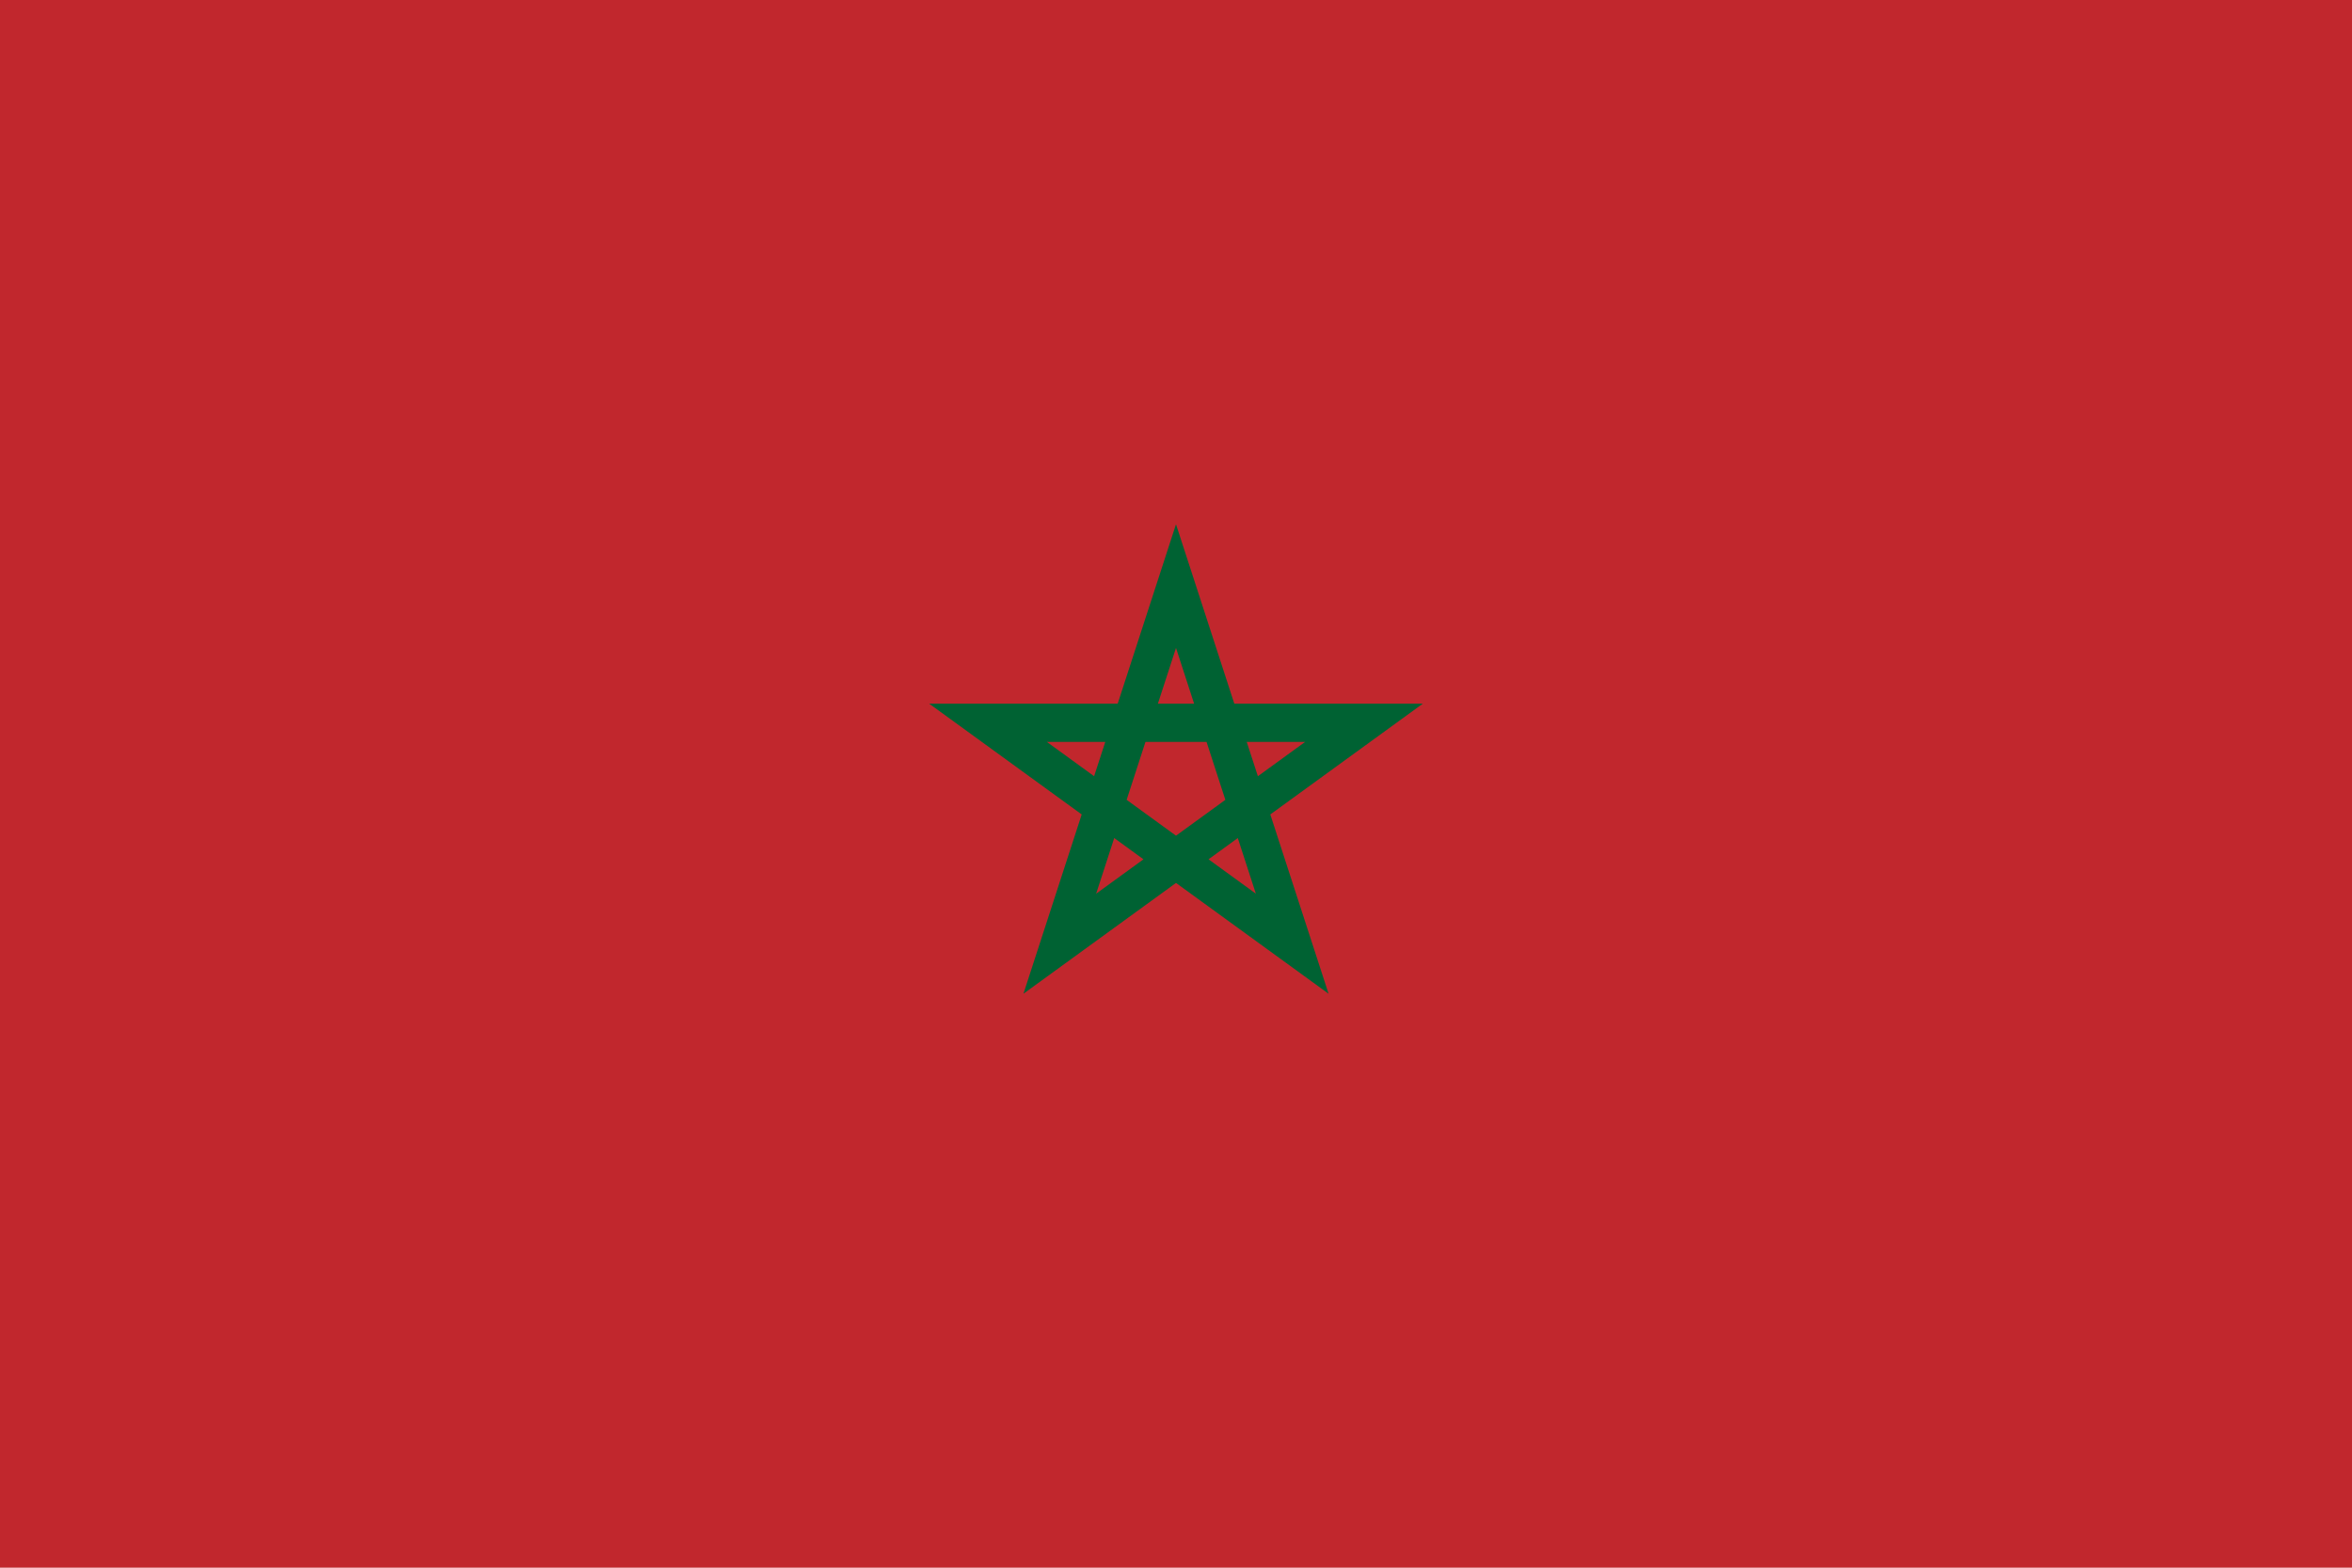
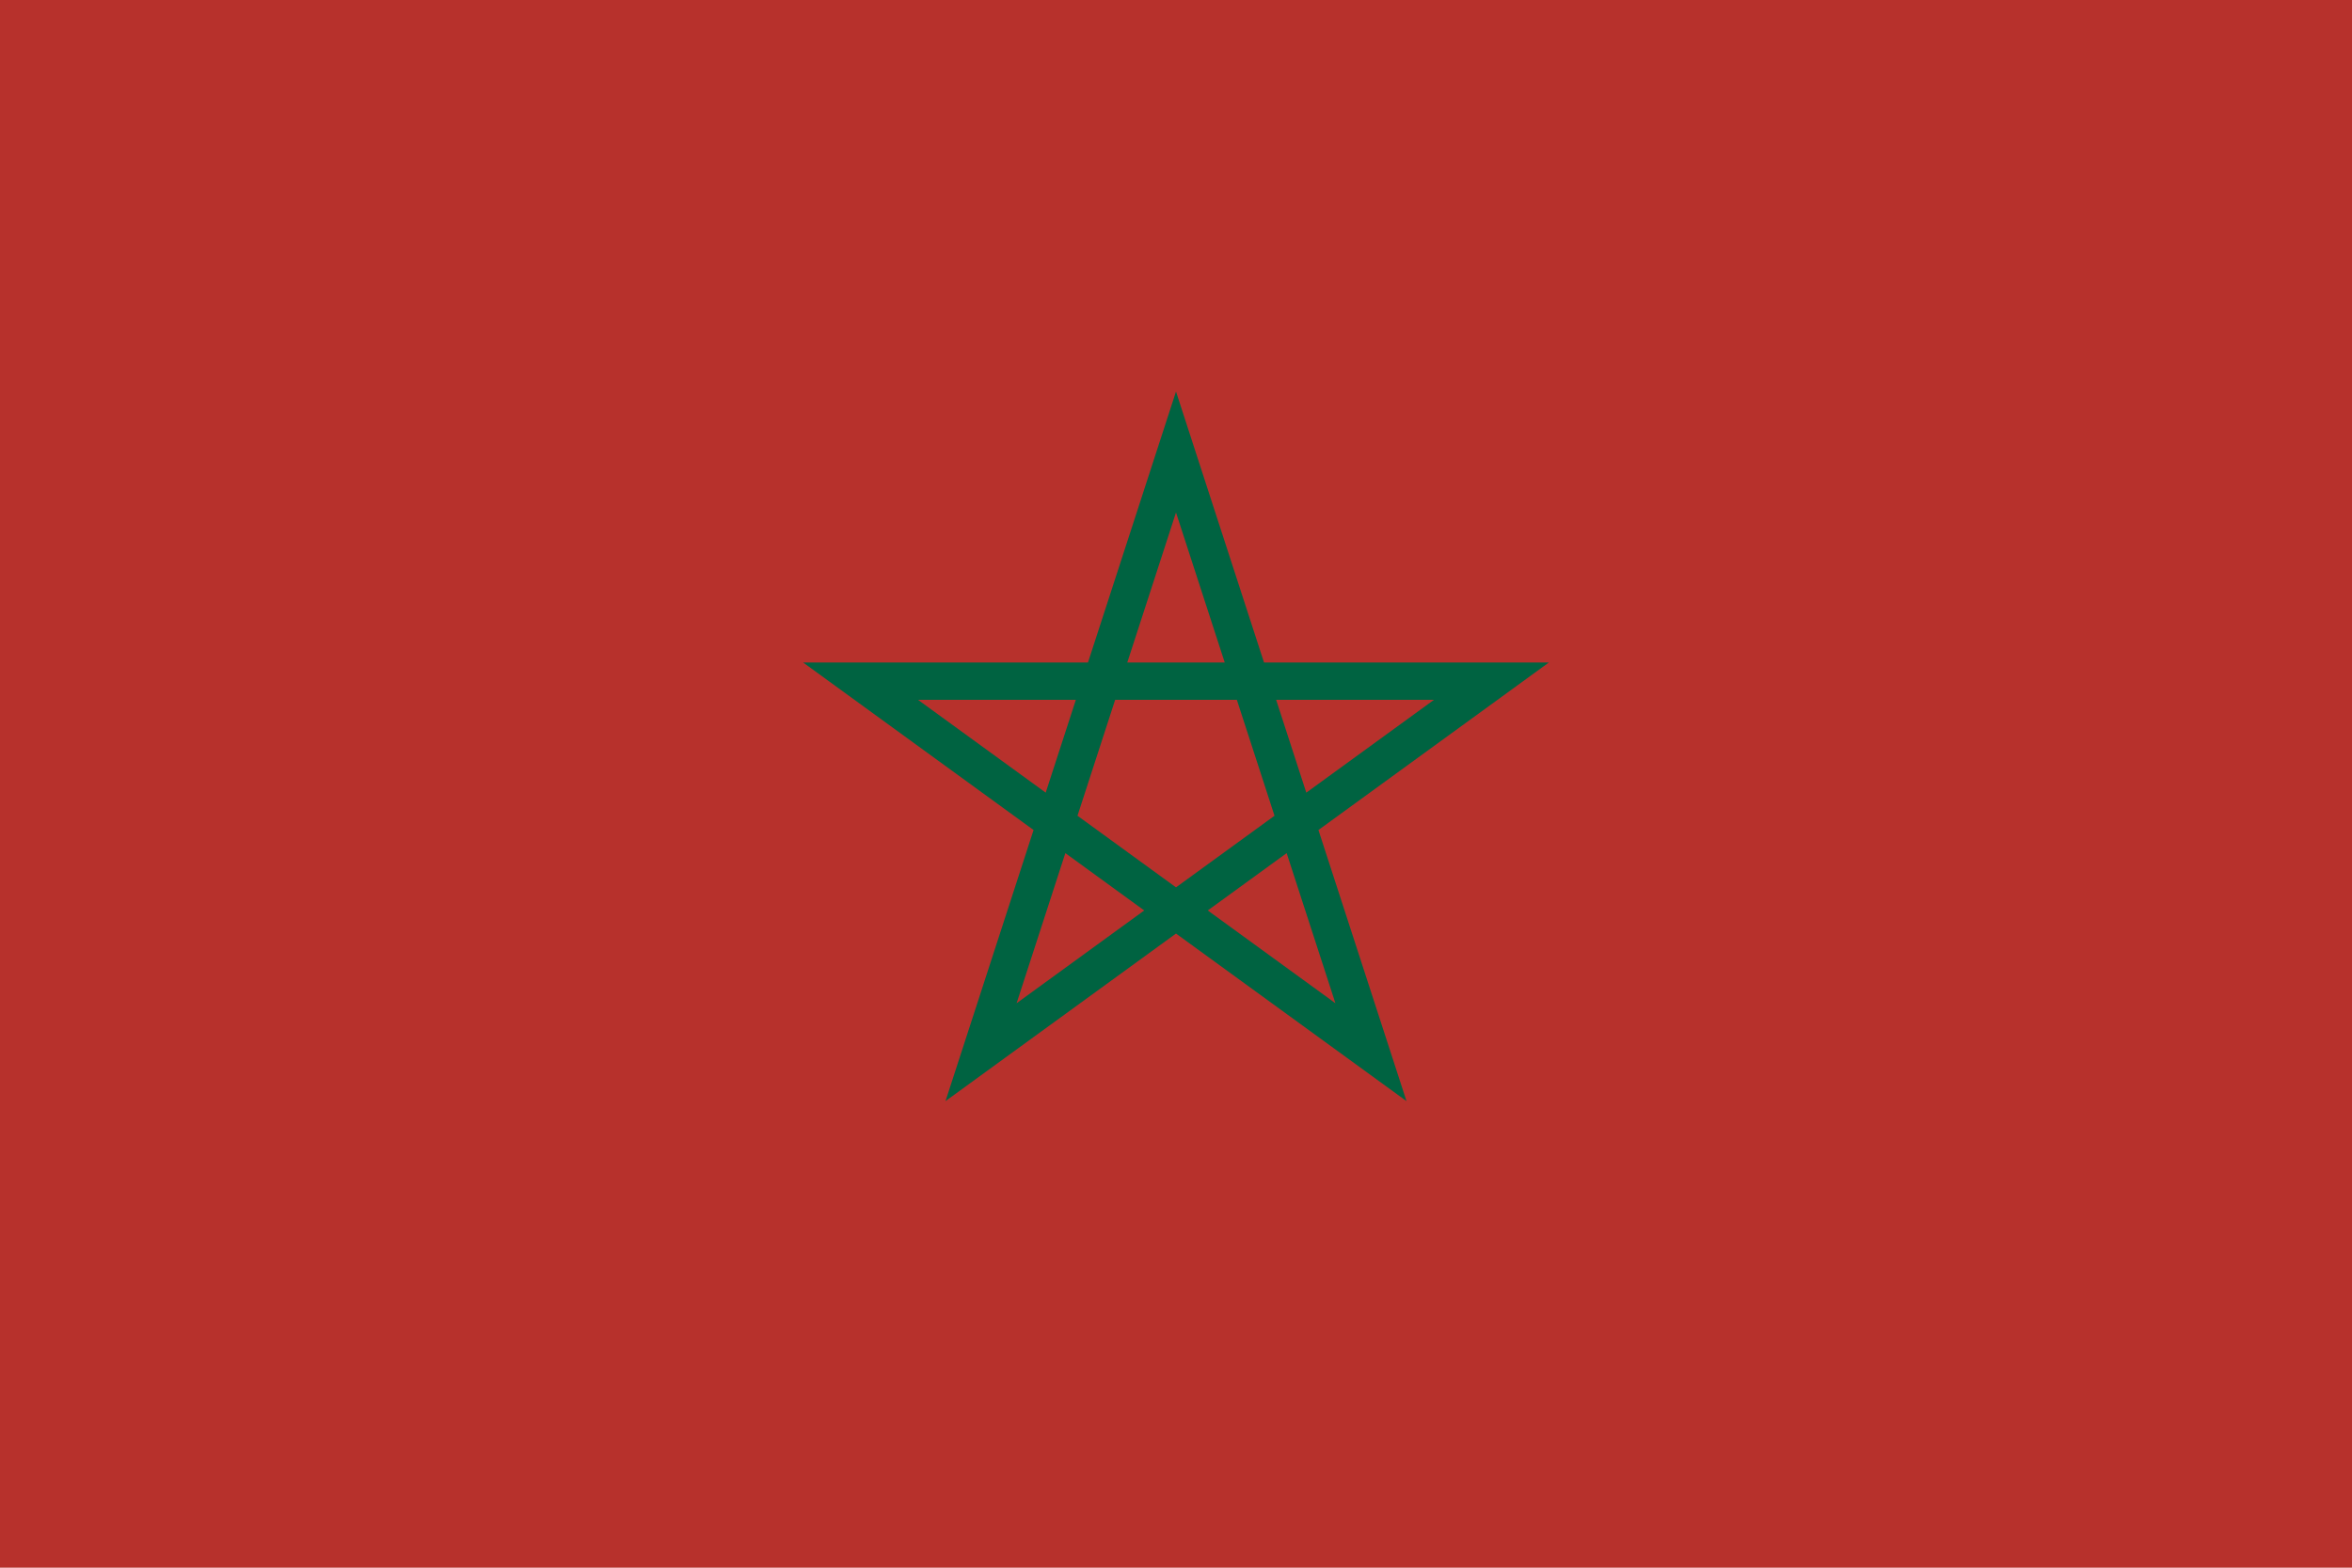
- <svg xmlns="http://www.w3.org/2000/svg" viewBox="0 0 900 600">
-   <defs id="defs10" />
-   <rect width="900" height="600" id="rect4" x="-900" y="0" transform="scale(-1,1)" style="fill:#c1272d;fill-opacity:1;stroke:none" />
-   <path d="m 450,224.315 -44.467,136.87 116.402,-84.559 H 378.065 l 116.403,84.559 z" id="path6" style="fill:none;stroke:#006233;stroke-width:14.63;stroke-miterlimit:4;stroke-dasharray:none" />
+ <svg xmlns="http://www.w3.org/2000/svg" viewBox="0 0 9 6">
+   <path fill="#B7312C" d="M0 0h9v6H0z" />
+   <path fill="none" stroke="#006341" stroke-width=".143" d="M4.5 1.73l.746 2.297-1.953-1.42h2.414l-1.953 1.42z" />
</svg>
